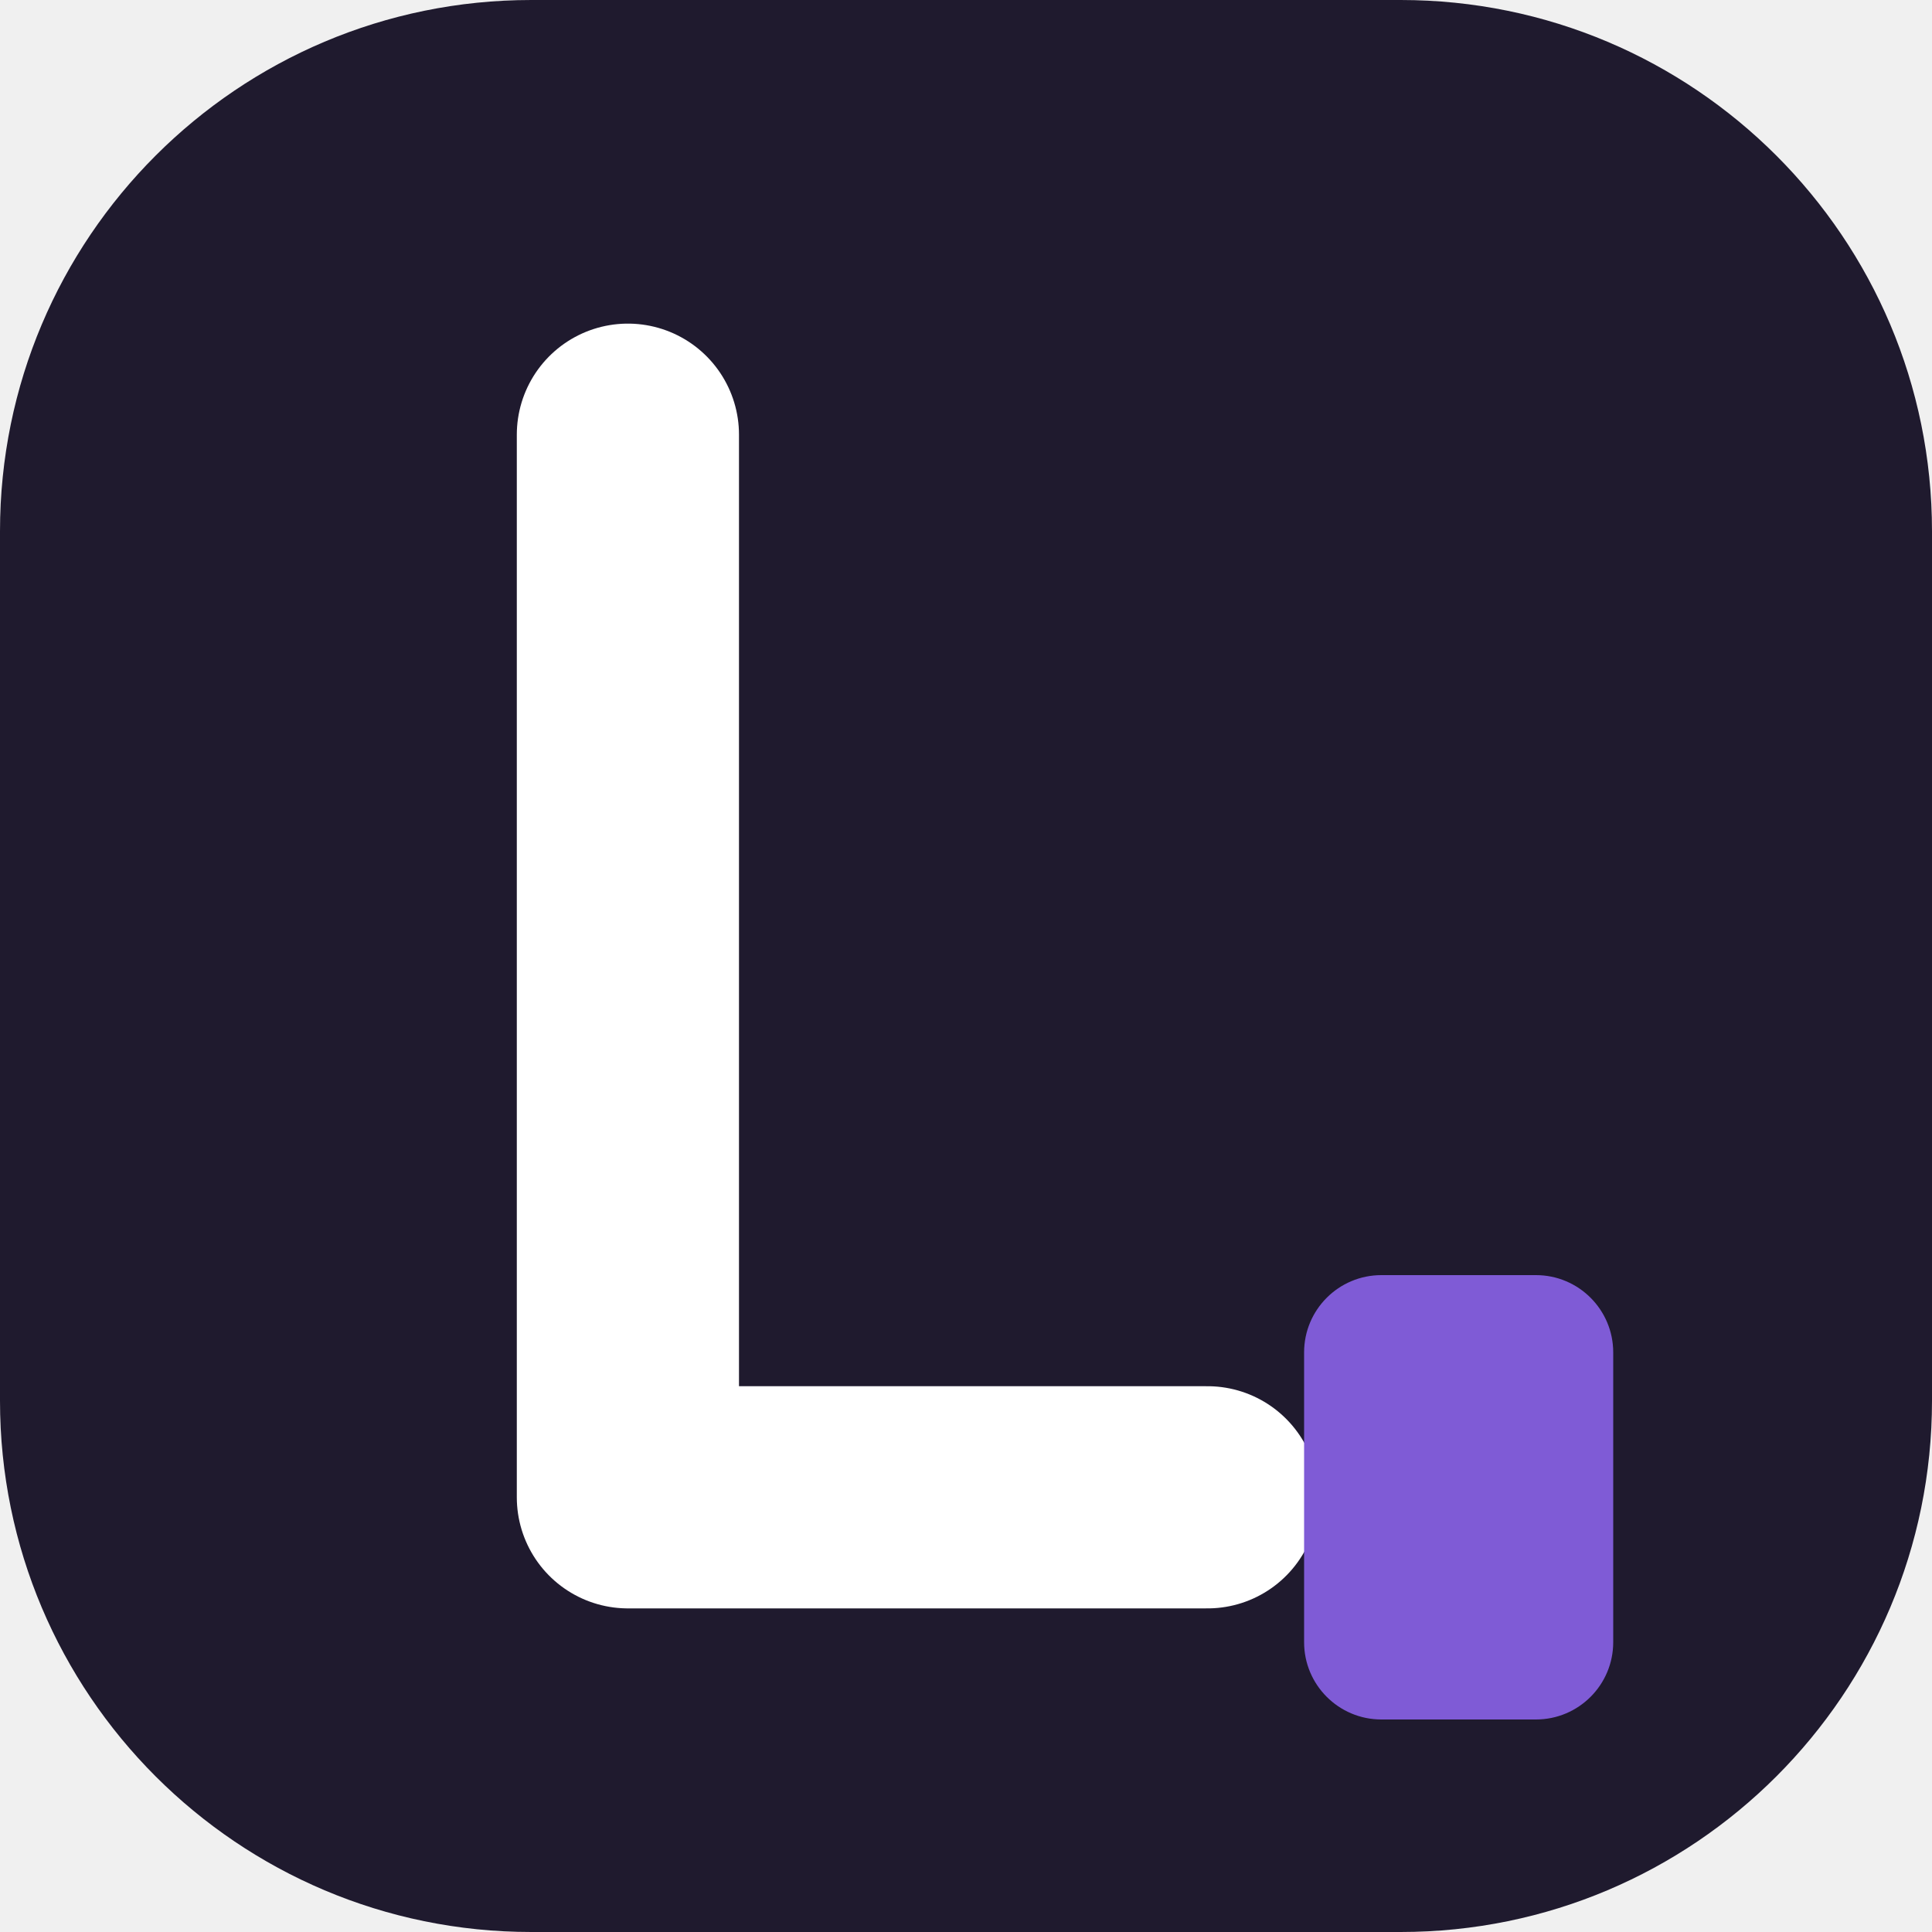
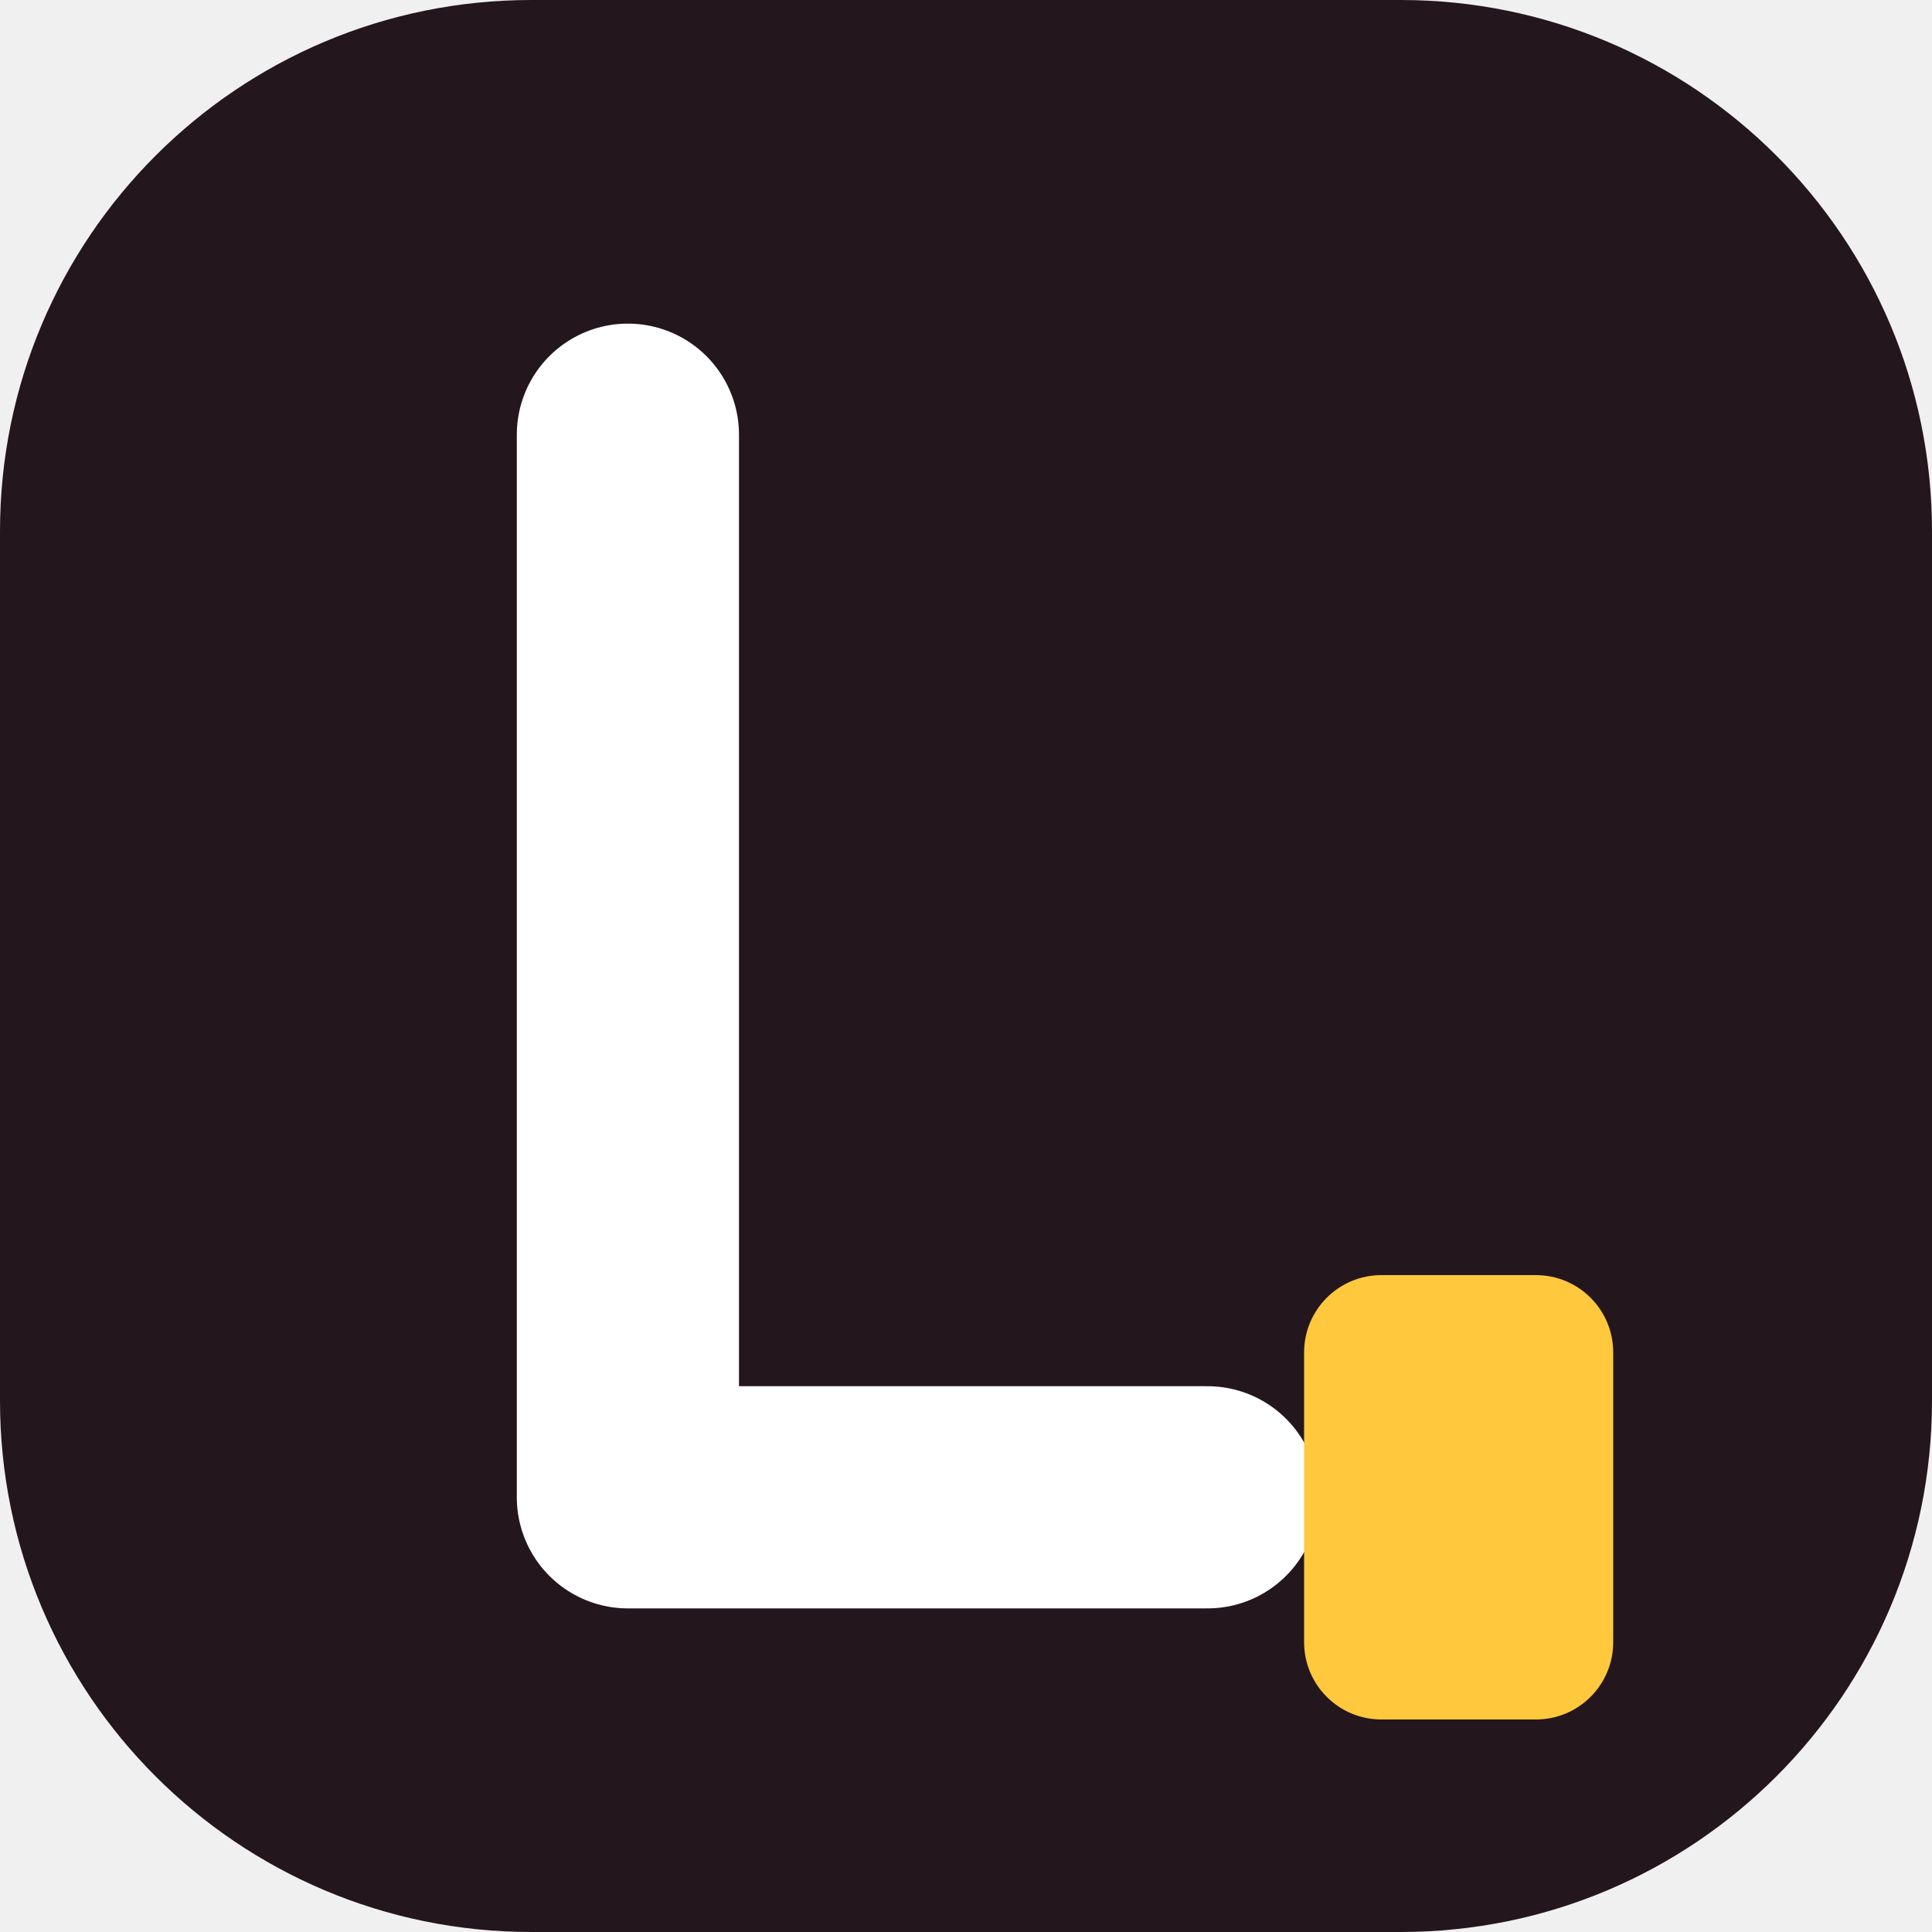
<svg xmlns="http://www.w3.org/2000/svg" viewBox="0 0 40 40">
-   <rect width="40" height="40" rx="11" fill="#1f1a2e" />
+   <rect width="40" height="40" rx="11" fill="#24161d" />
  <path d="M13 9v22h12" fill="none" stroke="#fff" stroke-width="4.6" stroke-linecap="round" stroke-linejoin="round" />
-   <rect x="27" y="26.4" width="6.4" height="9.2" rx="1.6" fill="#7f5bd6" />
+   <rect x="27" y="26.4" width="6.4" height="9.2" rx="1.6" fill="#ffc83d" />
</svg>
